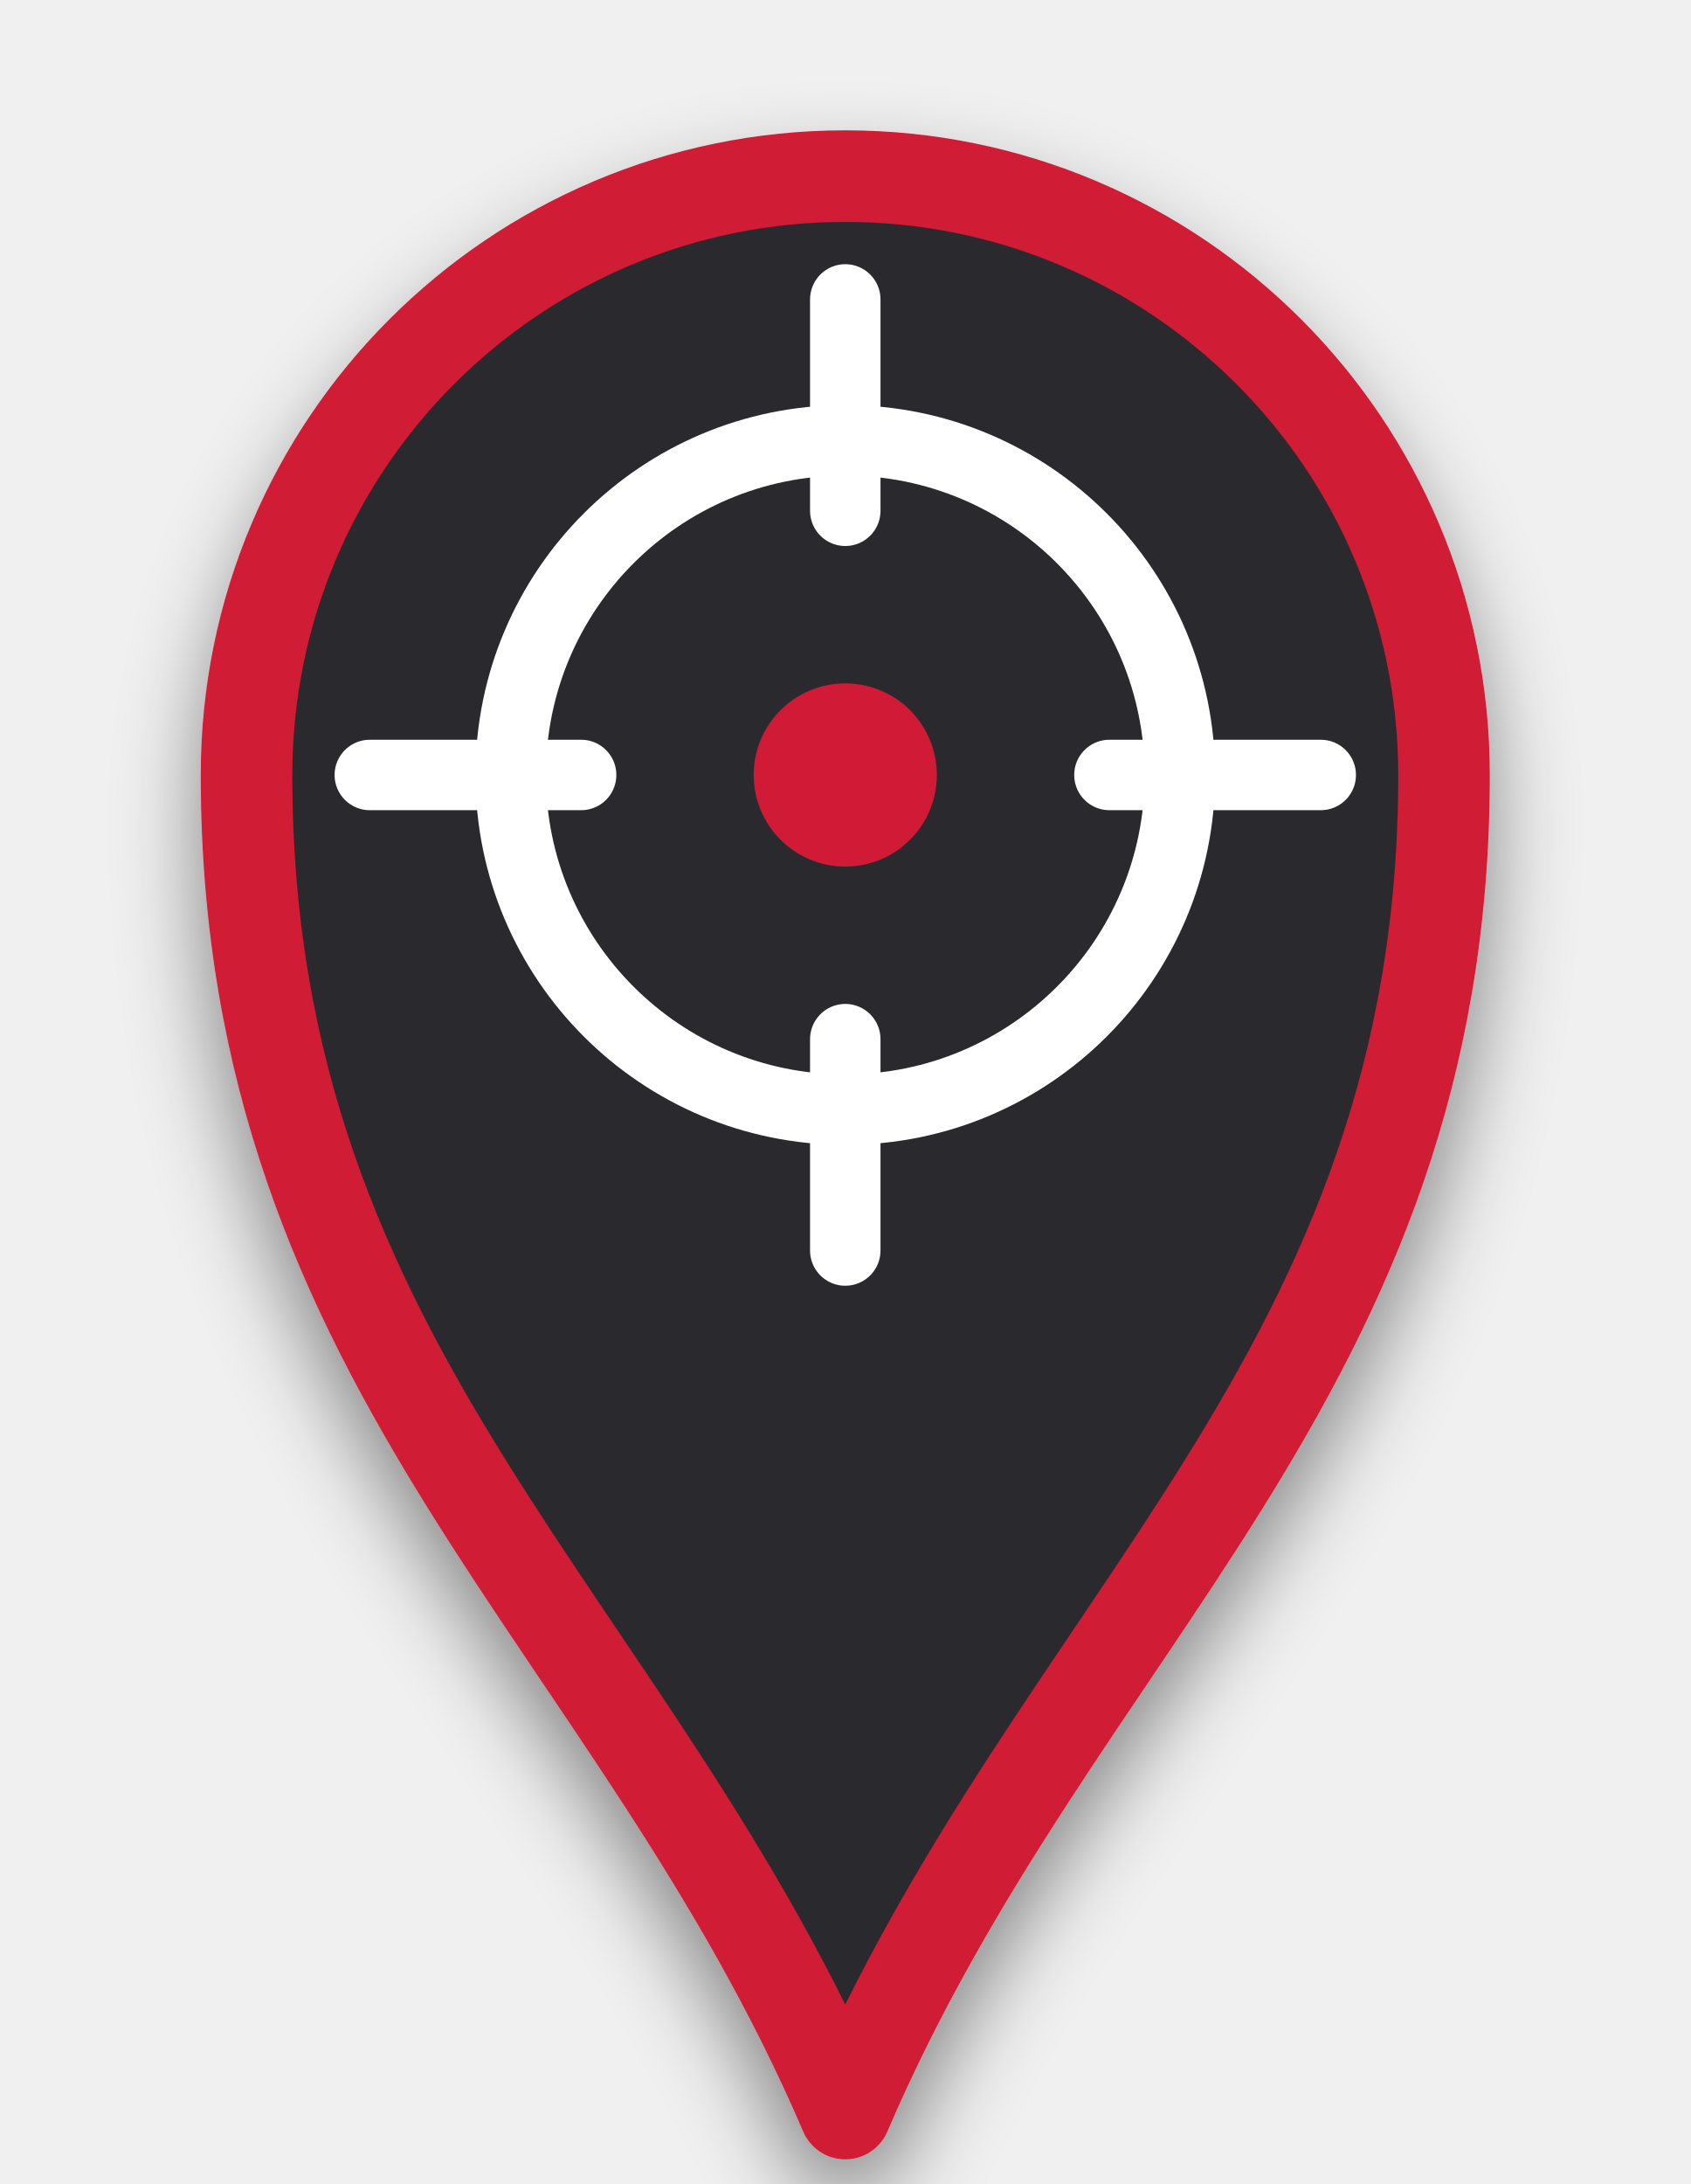
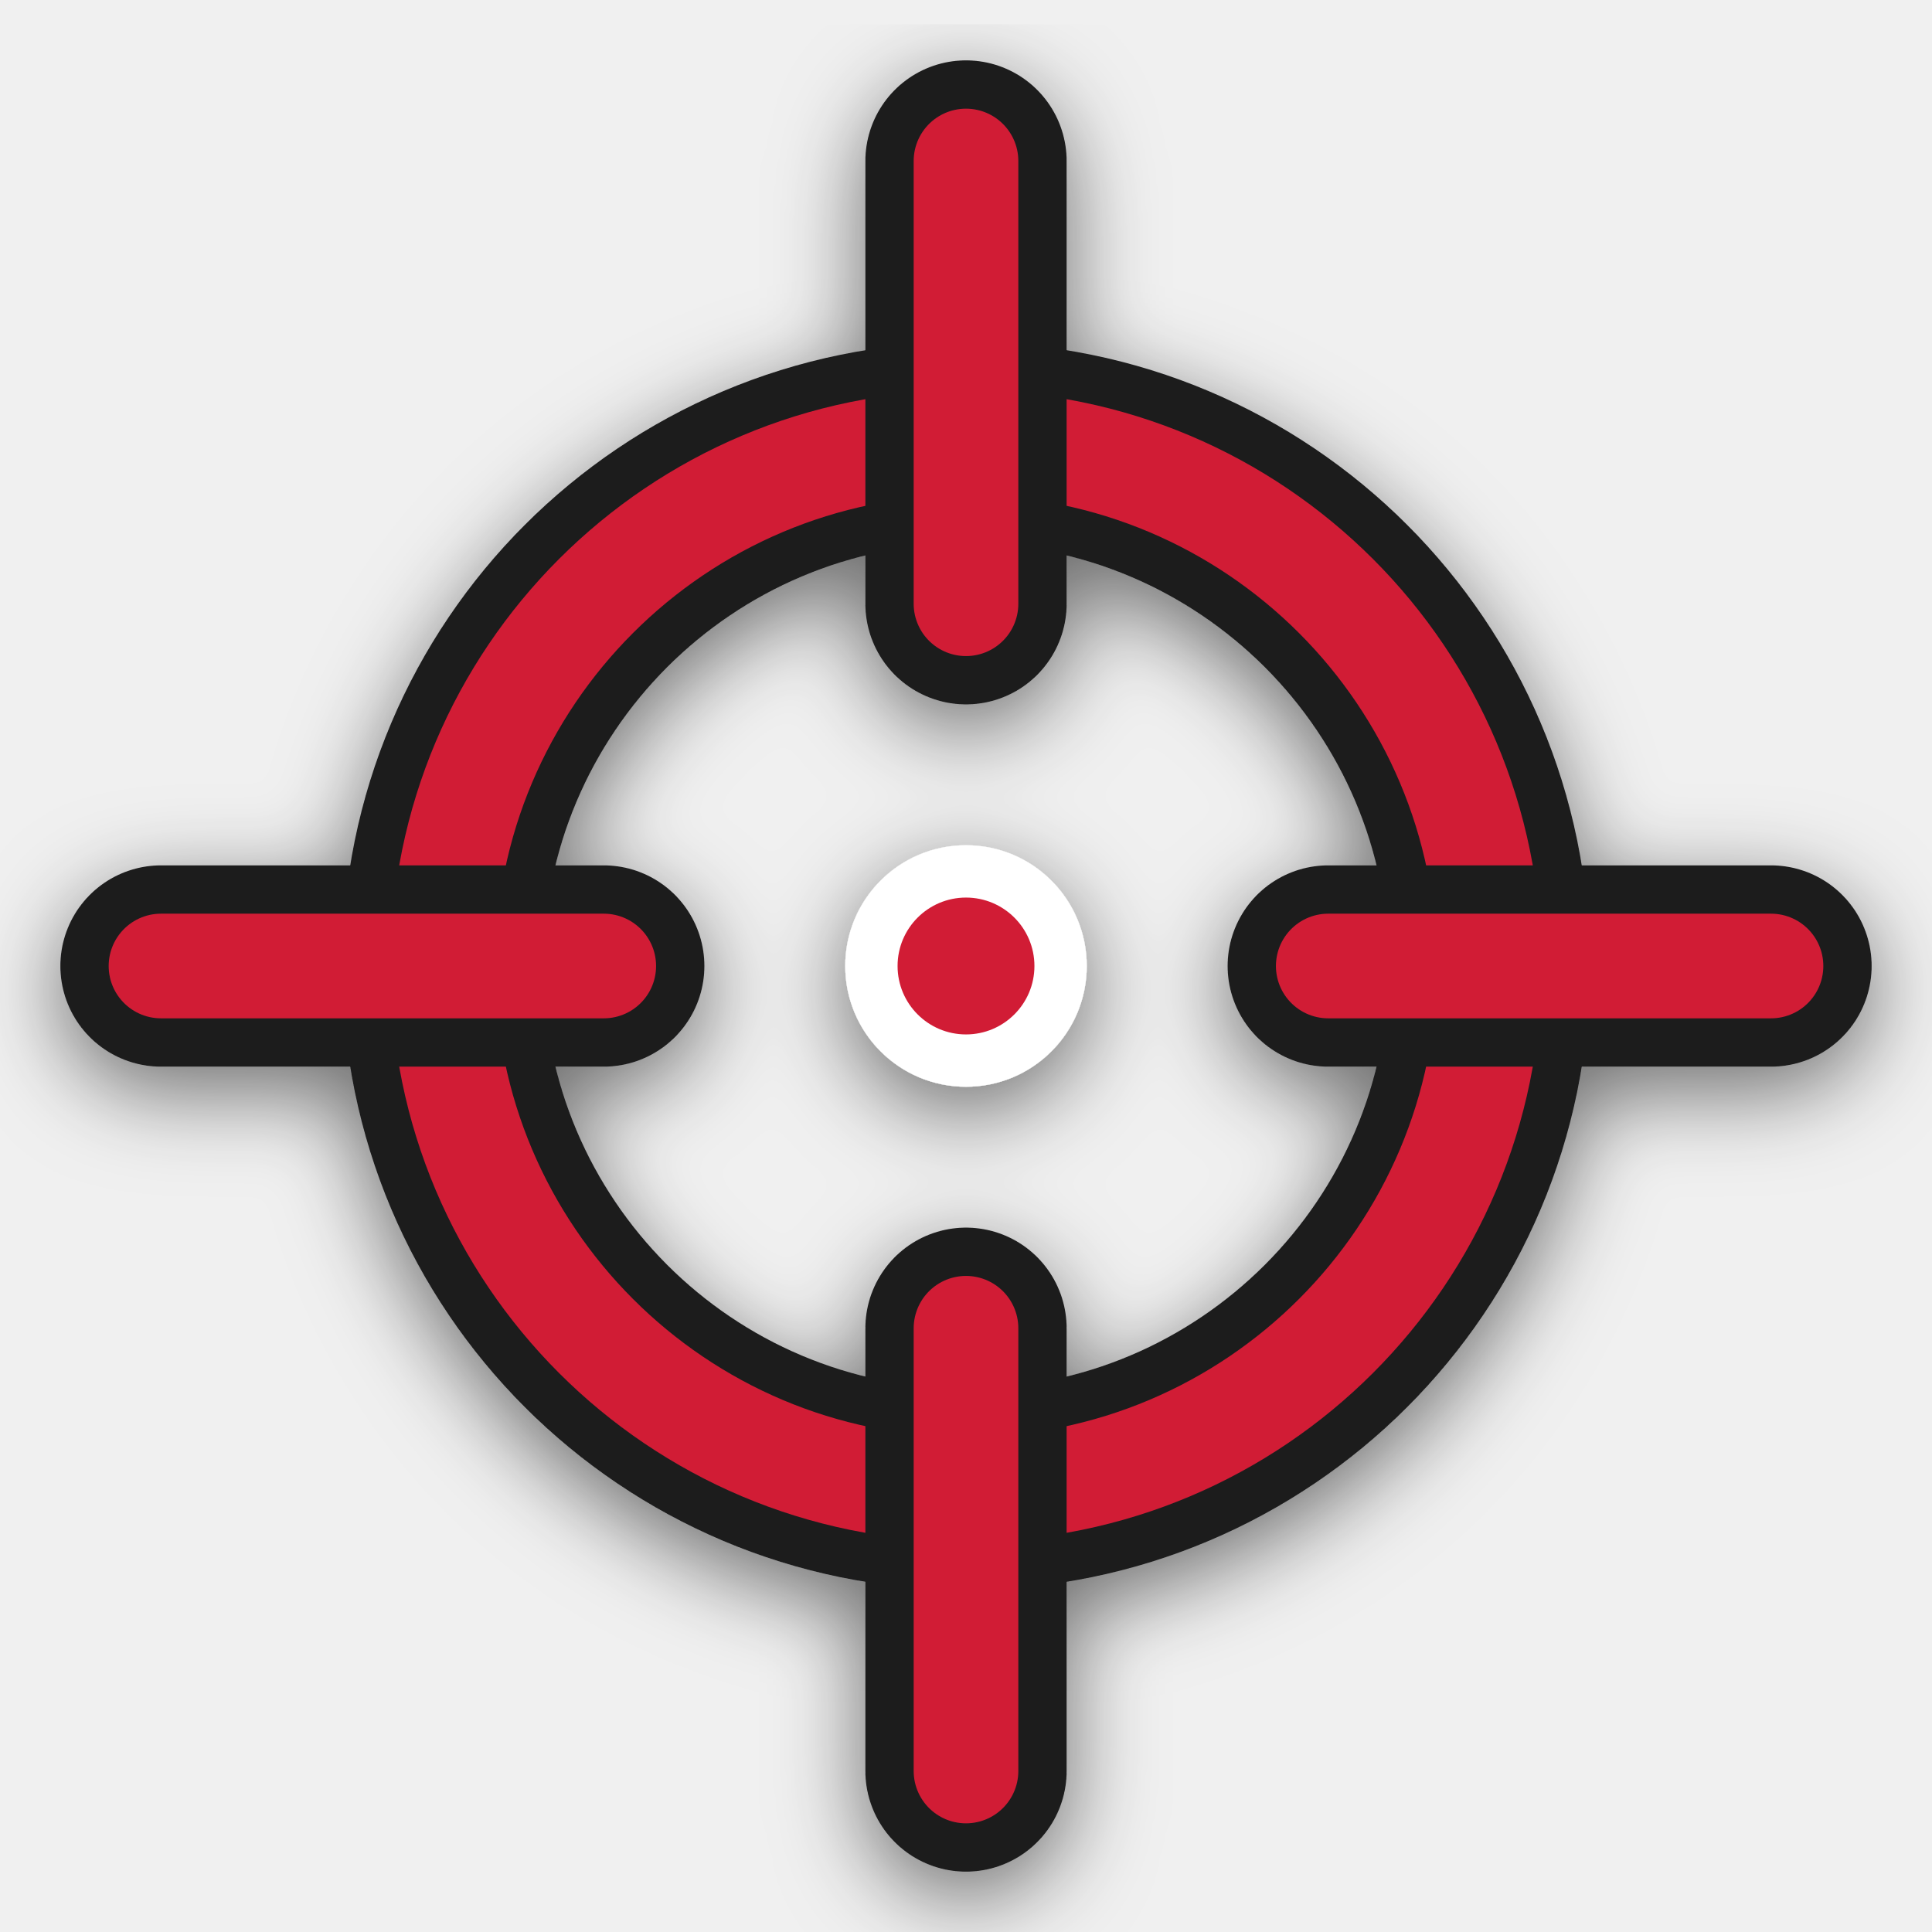
- <svg xmlns="http://www.w3.org/2000/svg" viewBox="0 0 48 62" width="48" height="62">
+ <svg xmlns="http://www.w3.org/2000/svg" viewBox="0 0 48 48" width="48" height="48">
  <defs>
-     <filter id="ds" x="-30%" y="-30%" width="160%" height="160%">
-       <feDropShadow dx="0" dy="1.2" stdDeviation="1.2" flood-color="#000000" flood-opacity="0.45" />
+     <filter id="ds" x="-40%" y="-40%" width="180%" height="180%">
+       <feDropShadow dx="0" dy="0.6" stdDeviation="1.1" flood-color="#000000" flood-opacity="0.55" />
    </filter>
  </defs>
-   <path d="M24 60            C 18 46, 7 39, 7 22            A 17 17 0 1 1 41 22            C 41 39, 30 46, 24 60 Z" fill="#2A2A2E" stroke="#D11A35" stroke-width="2.6" stroke-linejoin="round" filter="url(#ds)" />
-   <circle cx="24" cy="22" r="9.5" fill="none" stroke="#FFFFFF" stroke-width="2" />
-   <circle cx="24" cy="22" r="2.6" fill="#D11A35" />
-   <line x1="24" y1="8.5" x2="24" y2="14.5" stroke="#FFFFFF" stroke-width="2" stroke-linecap="round" />
-   <line x1="24" y1="29.5" x2="24" y2="35.5" stroke="#FFFFFF" stroke-width="2" stroke-linecap="round" />
-   <line x1="10.5" y1="22" x2="16.5" y2="22" stroke="#FFFFFF" stroke-width="2" stroke-linecap="round" />
-   <line x1="31.5" y1="22" x2="37.5" y2="22" stroke="#FFFFFF" stroke-width="2" stroke-linecap="round" />
+   <g filter="url(#ds)">
+     <circle cx="24" cy="24" r="13" fill="none" stroke="#1C1C1F" stroke-width="5" />
+     <circle cx="24" cy="24" r="13" fill="none" stroke="#D11A35" stroke-width="2.6" />
+     <g stroke-linecap="round">
+       <g stroke="#1C1C1F" stroke-width="5">
+         <line x1="24" y1="4" x2="24" y2="15" />
+         <line x1="24" y1="33" x2="24" y2="44" />
+         <line x1="4" y1="24" x2="15" y2="24" />
+         <line x1="33" y1="24" x2="44" y2="24" />
+       </g>
+       <g stroke="#D11A35" stroke-width="2.6">
+         <line x1="24" y1="4" x2="24" y2="15" />
+         <line x1="24" y1="33" x2="24" y2="44" />
+         <line x1="4" y1="24" x2="15" y2="24" />
+         <line x1="33" y1="24" x2="44" y2="24" />
+       </g>
+     </g>
+     <circle cx="24" cy="24" r="3" fill="#FFFFFF" />
+     <circle cx="24" cy="24" r="1.7" fill="#D11A35" />
+   </g>
</svg>
